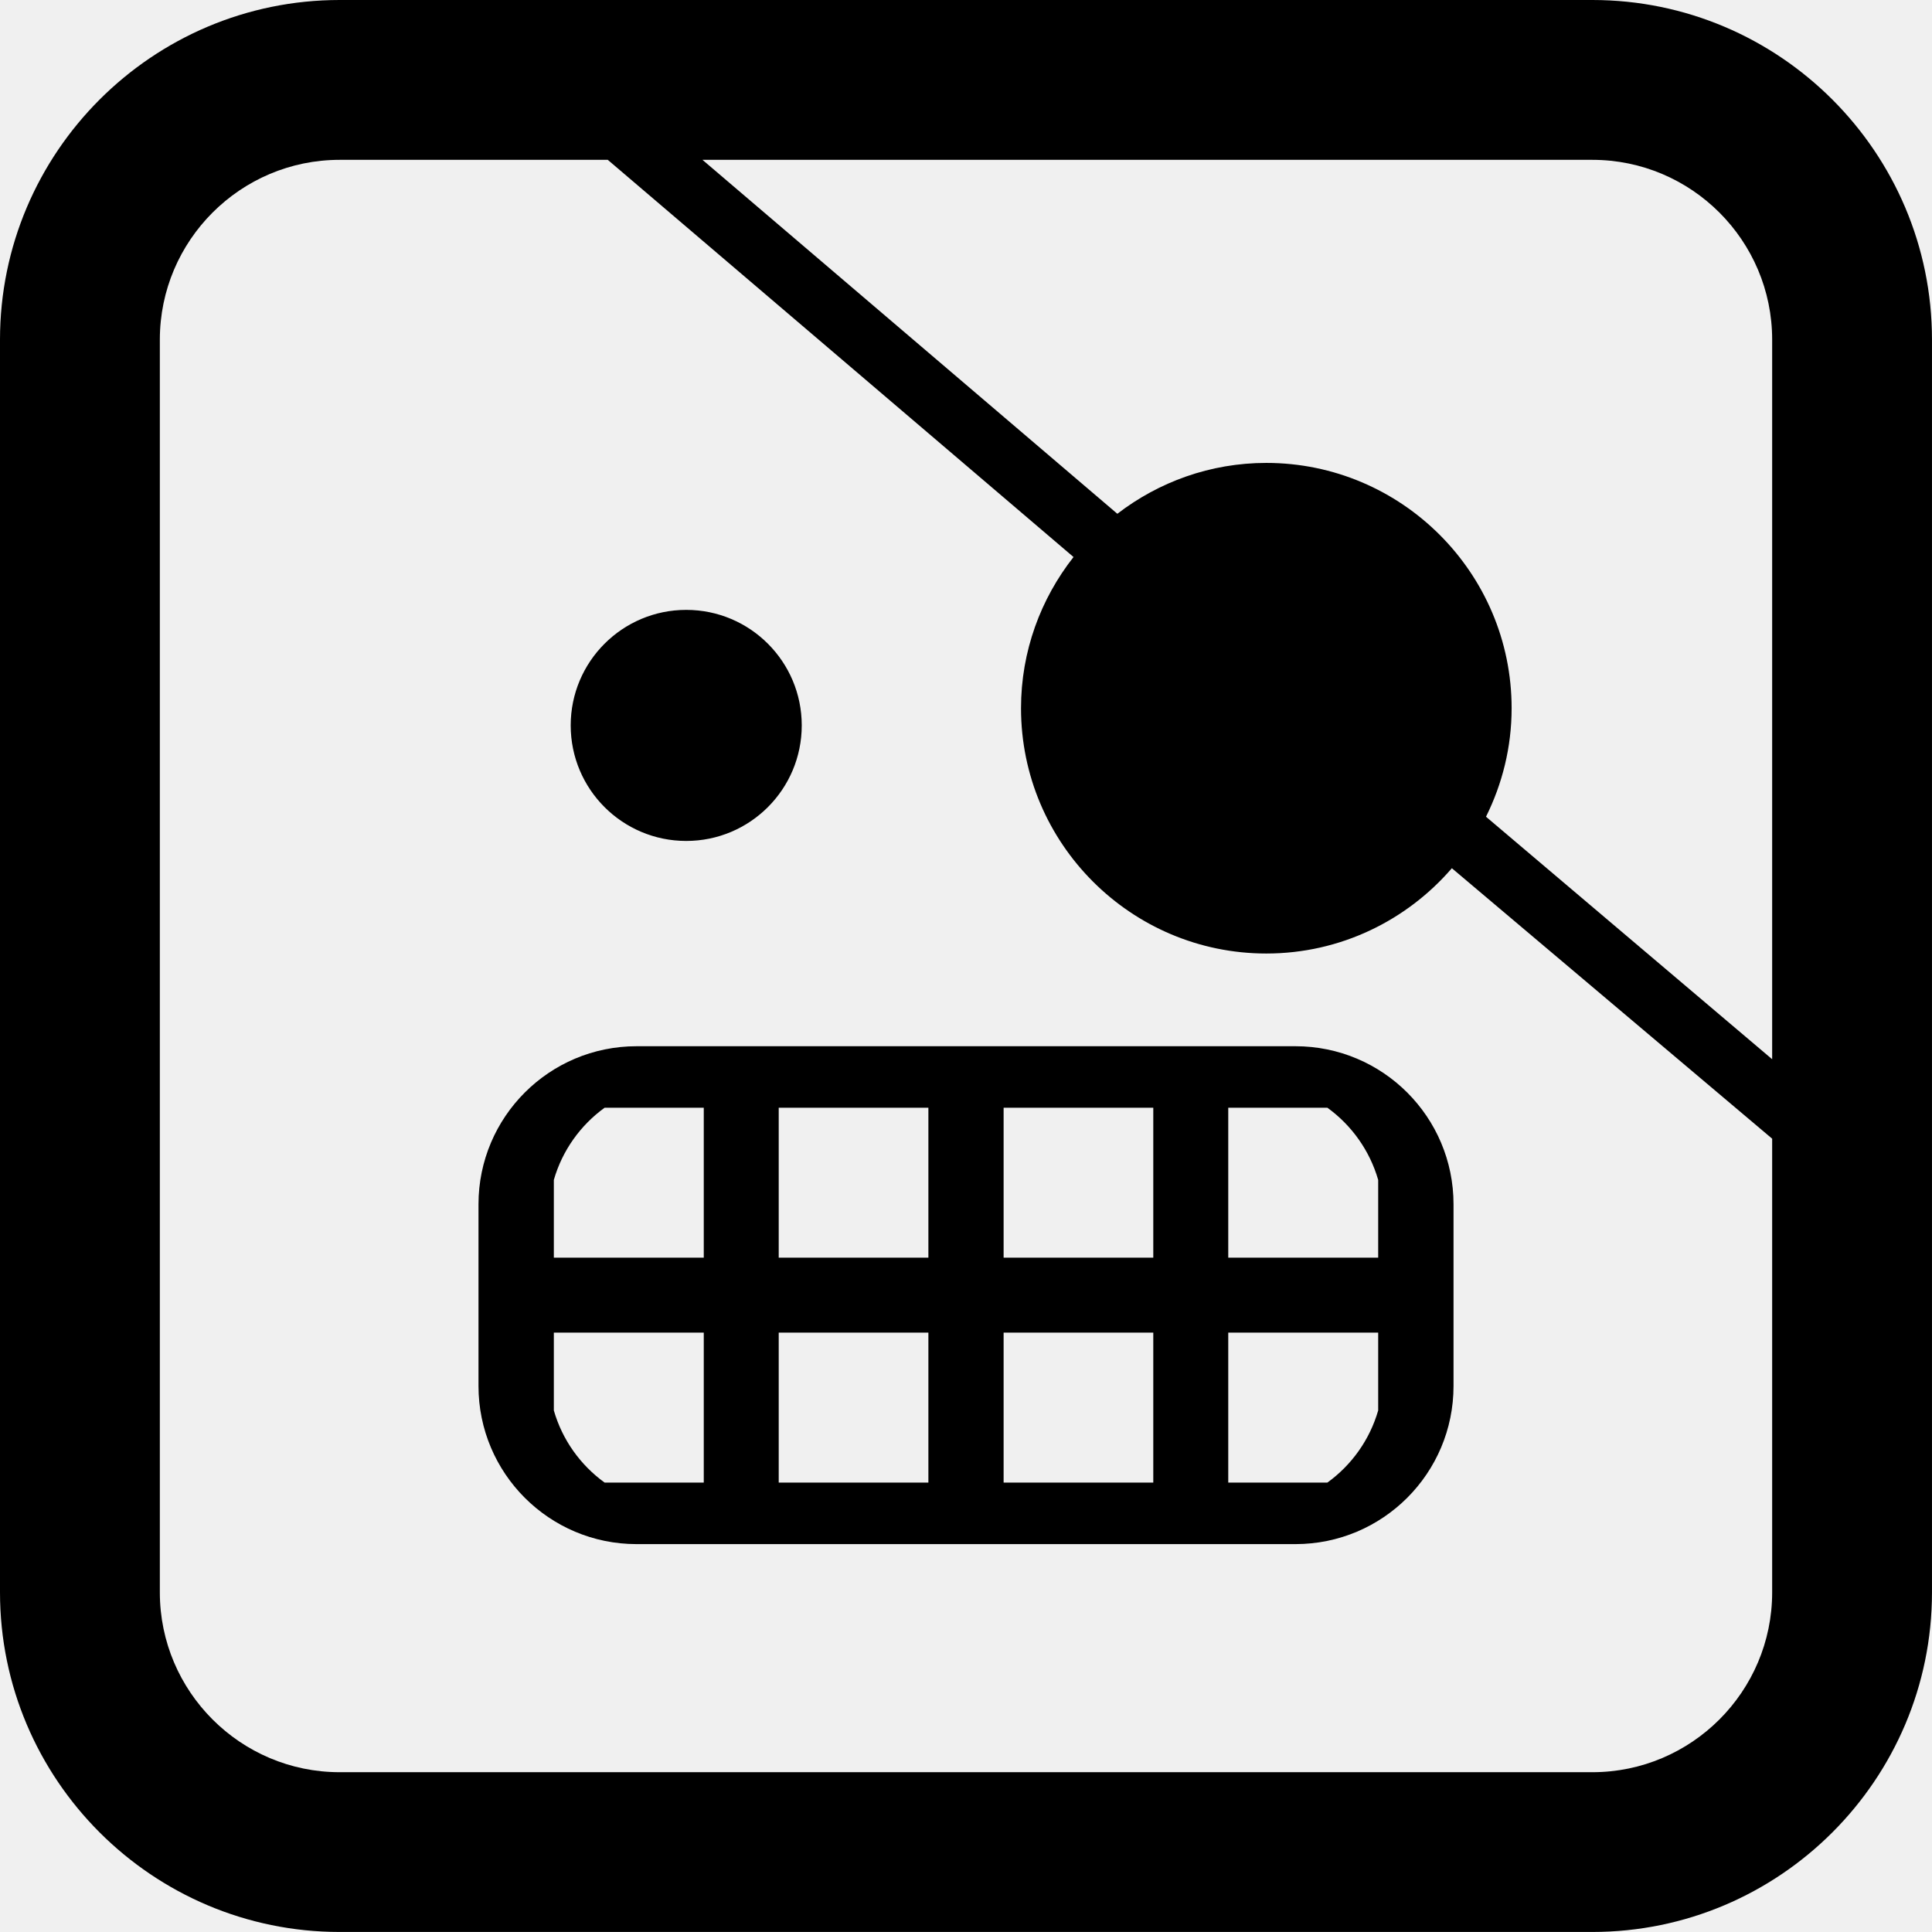
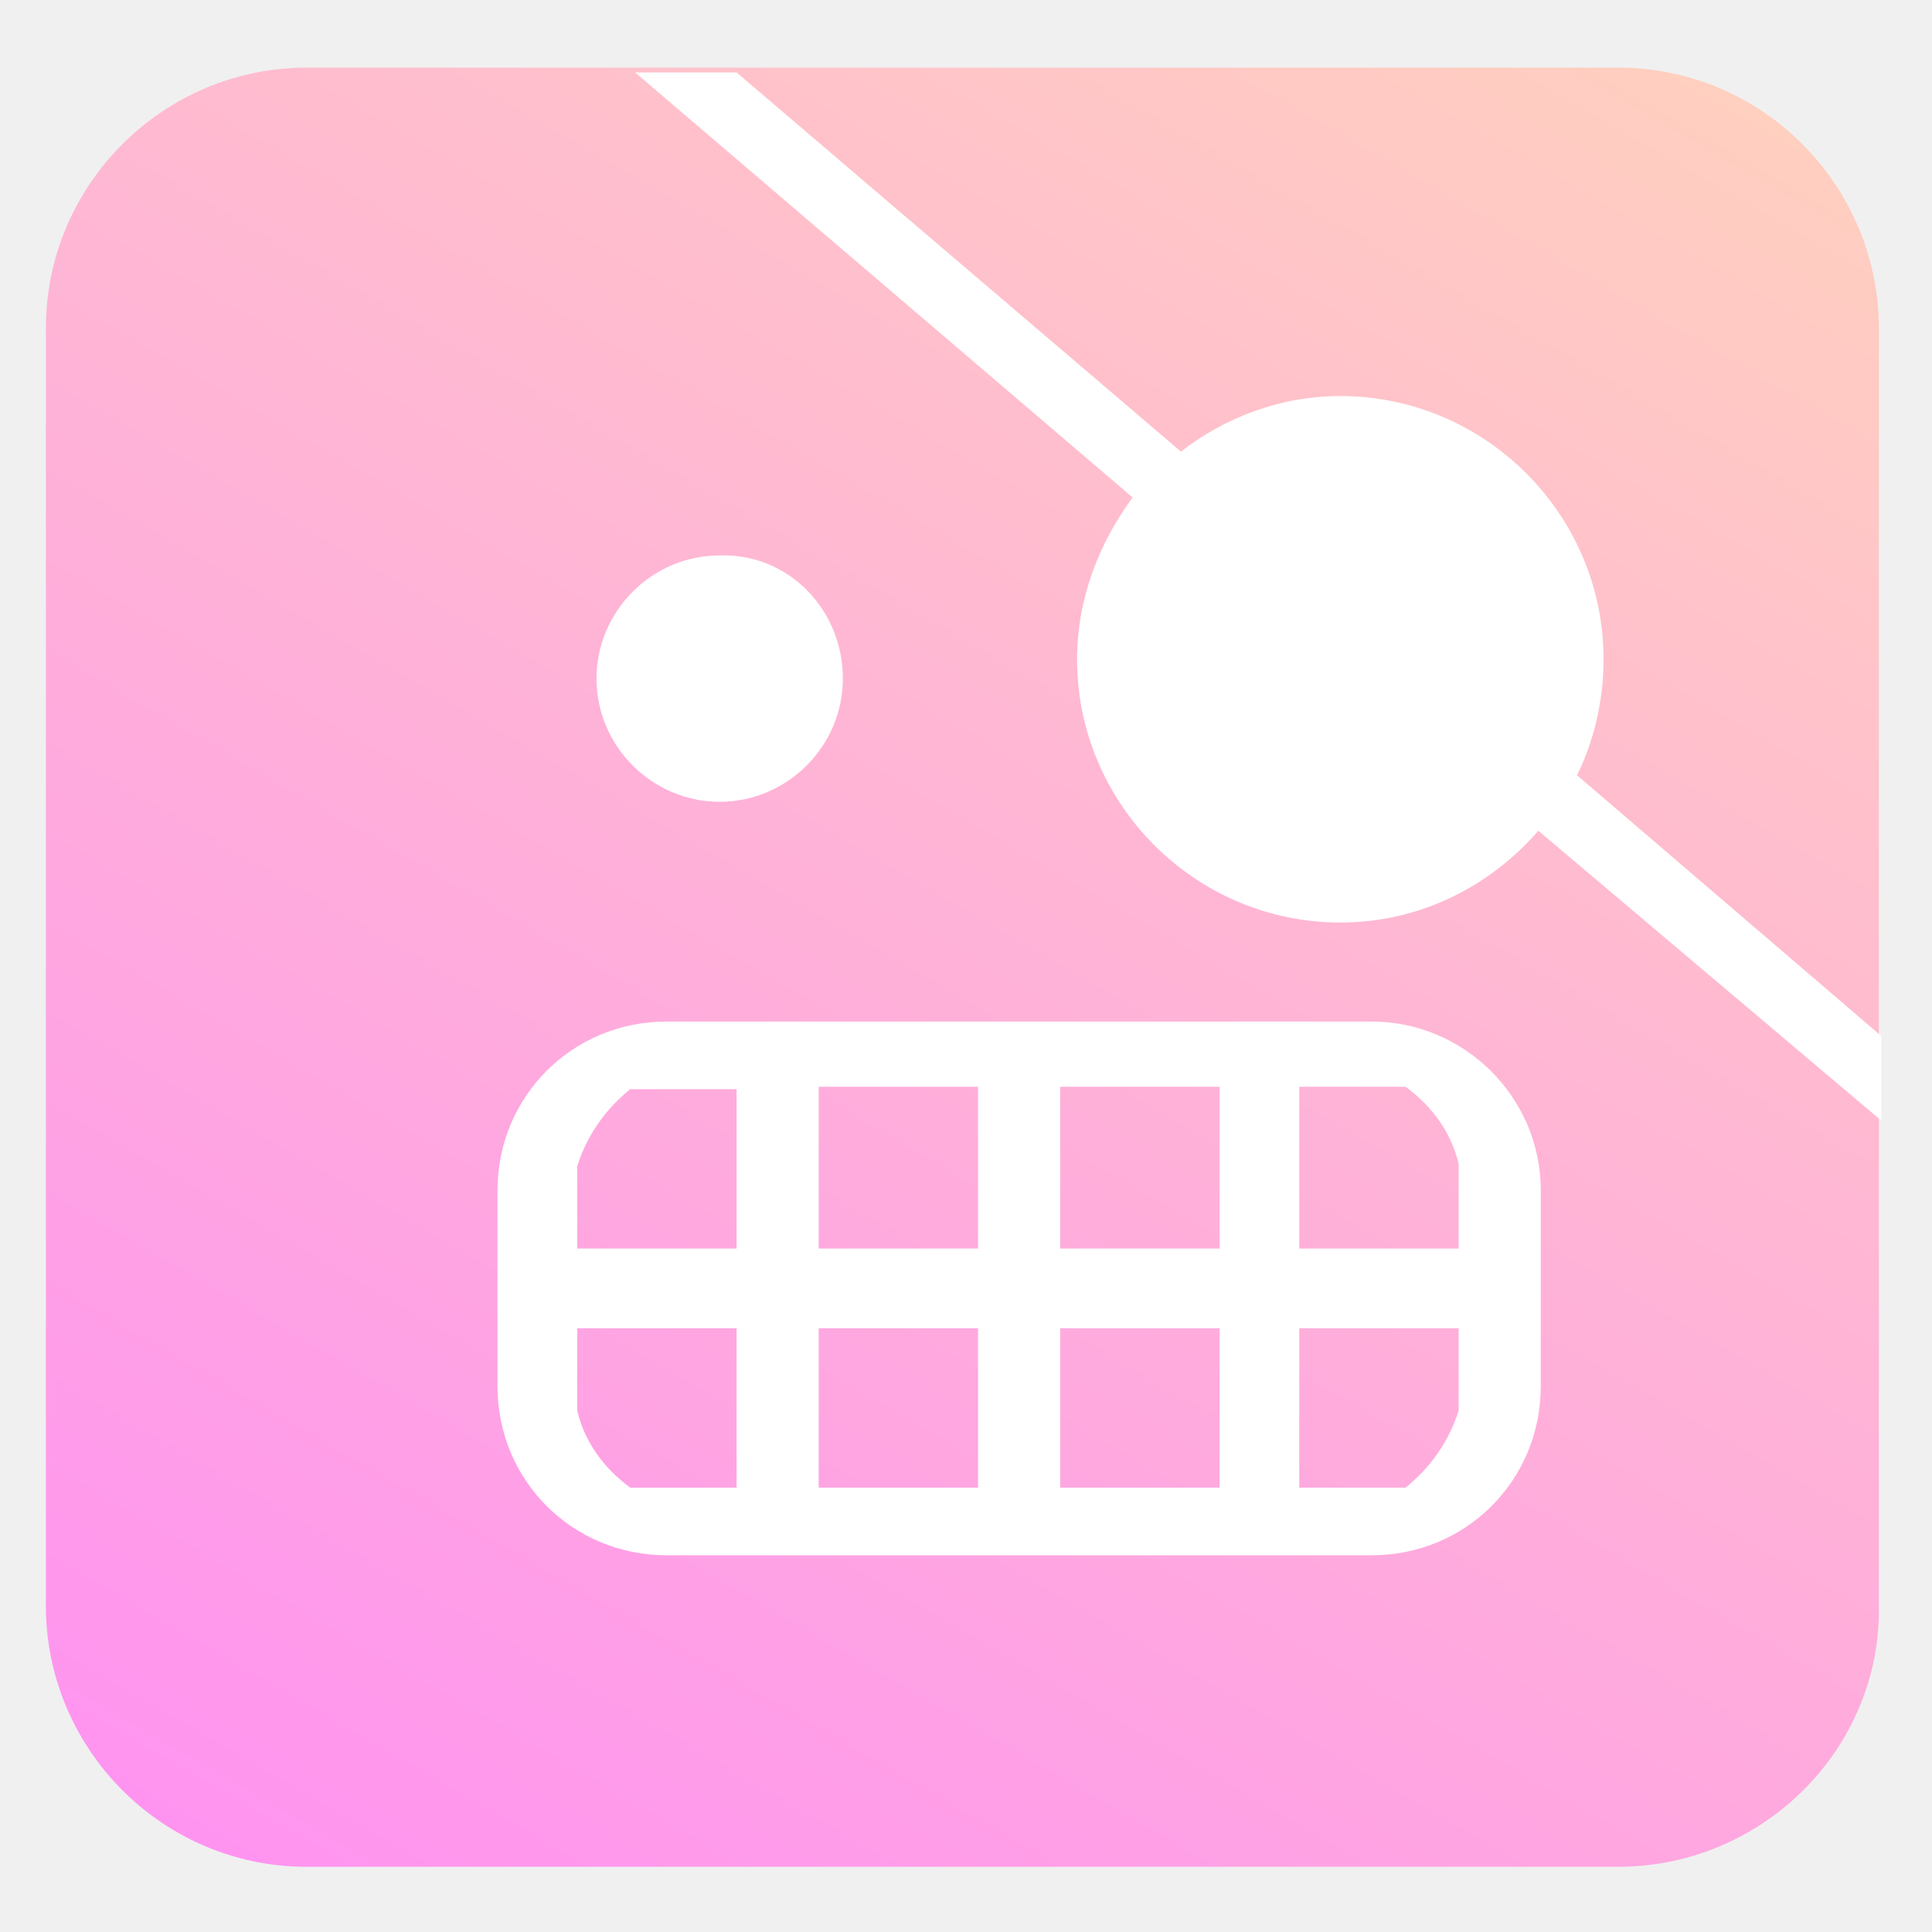
- <svg xmlns="http://www.w3.org/2000/svg" version="1.1" id="Capa_1" x="0px" y="0px" width="103.695px" height="103.696px" viewBox="0 0 103.695 103.696" style="enable-background:new 0 0 103.695 103.696;" xml:space="preserve">
-   <g>
-     <path d="M69.529,56.154H34.168c-4.687,0-8.486,3.799-8.486,8.485v9.752c0,4.687,3.799,8.486,8.486,8.486h35.361   c4.688,0,8.486-3.801,8.486-8.486v-9.752C78.016,59.953,74.215,56.154,69.529,56.154z M37.773,79.574h-5.322   c-1.297-0.938-2.271-2.293-2.725-3.871v-4.177h8.047V79.574z M37.773,67.502h-8.047v-4.174c0.454-1.578,1.428-2.934,2.725-3.873   h5.322V67.502z M49.829,79.574h-8.033v-8.048h8.033V79.574z M49.829,67.502h-8.033v-8.047h8.033V67.502z M61.9,79.574h-8.033   v-8.048H61.9V79.574z M61.9,67.502h-8.033v-8.047H61.9V67.502z M73.971,75.703c-0.455,1.578-1.429,2.933-2.726,3.871h-5.321v-8.048   h8.047V75.703z M73.971,67.502h-8.047v-8.047h5.321c1.297,0.939,2.271,2.295,2.726,3.873V67.502z M30.631,38.933   c0-3.422,2.777-6.199,6.201-6.199c3.423,0,6.2,2.777,6.2,6.199c0,3.428-2.777,6.203-6.2,6.203   C33.408,45.136,30.631,42.361,30.631,38.933z M85.467,0H18.23C8.178,0,0,8.179,0,18.23v67.235c0,10.053,8.178,18.229,18.23,18.229   h67.235c10.053,0,18.23-8.179,18.23-18.229V18.231C103.696,8.179,95.518,0,85.467,0z M95.117,18.231v38.621L79.758,43.836   c0.873-1.758,1.375-3.73,1.375-5.824c0-7.262-5.906-13.166-13.166-13.166c-3.01,0-5.777,1.025-7.996,2.73L37.704,8.579h47.763   C90.787,8.579,95.117,12.91,95.117,18.231z M85.467,95.119H18.23c-5.321,0-9.651-4.33-9.651-9.651V18.231   c0-5.322,4.33-9.652,9.651-9.652h14.391l24.998,21.318c-1.759,2.24-2.818,5.053-2.818,8.115c0,7.26,5.907,13.166,13.166,13.166   c3.979,0,7.543-1.779,9.959-4.578l17.191,14.517v24.35C95.117,90.788,90.787,95.119,85.467,95.119z" />
-   </g>
-   <g>
- </g>
-   <g>
- </g>
-   <g>
- </g>
-   <g>
- </g>
-   <g>
- </g>
-   <g>
- </g>
-   <g>
- </g>
-   <g>
- </g>
-   <g>
- </g>
-   <g>
- </g>
+ <svg xmlns="http://www.w3.org/2000/svg" version="1.1" id="Слой_1" x="0px" y="0px" viewBox="0 0 80 80" enable-background="new 0 0 80 80" xml:space="preserve">
+   <linearGradient id="SVGID_1_" gradientUnits="userSpaceOnUse" x1="63.514" y1="-0.97" x2="16.206" y2="80.97">
+     <stop offset="3.303229e-07" style="stop-color:#FFCFBF" />
+     <stop offset="0.11" style="stop-color:#FFC8C5" />
+     <stop offset="1" style="stop-color:#FF94F0" />
+   </linearGradient>
+   <path fill="url(#SVGID_1_)" d="M67,77.3H12.7c-6,0-10.8-4.9-10.8-10.8V13.6c0-6,4.9-10.8,10.8-10.8H67c6,0,10.8,4.9,10.8,10.8v52.9  C77.9,72.4,73,77.3,67,77.3z" />
+   <path fill="#FFFFFF" d="M34.9,28.1c0,2.8-2.3,5.1-5.1,5.1c-2.8,0-5.1-2.3-5.1-5.1c0-2.8,2.3-5.1,5.1-5.1  C32.6,22.9,34.9,25.2,34.9,28.1z" />
+   <path fill="#FFFFFF" d="M56.8,42.3H27.6c-3.9,0-7,3.1-7,7v8.1c0,3.9,3.1,7,7,7h29.2c3.9,0,7-3.1,7-7v-8.1  C63.8,45.4,60.6,42.3,56.8,42.3z M30.5,61.6h-4.4c-1.1-0.8-1.9-1.9-2.2-3.2V55h6.6V61.6z M30.5,51.7h-6.6v-3.4  c0.4-1.3,1.2-2.4,2.2-3.2h4.4V51.7z M40.5,61.6h-6.6V55h6.6V61.6z M40.5,51.7h-6.6V45h6.6V51.7z M50.5,61.6h-6.6V55h6.6V61.6z   M50.5,51.7h-6.6V45h6.6V51.7z M60.4,58.4c-0.4,1.3-1.2,2.4-2.2,3.2h-4.4V55h6.6V58.4z M60.4,51.7h-6.6V45h4.4  c1.1,0.8,1.9,1.9,2.2,3.2V51.7z" />
+   <path fill="#FFFFFF" d="M77.9,42.9v3.5l-14.2-12c-2,2.3-4.9,3.8-8.2,3.8c-6,0-10.9-4.9-10.9-10.9c0-2.5,0.9-4.8,2.3-6.7L26.3,3h4.2  l18.4,15.7c1.8-1.4,4.1-2.3,6.6-2.3c6,0,10.9,4.9,10.9,10.9c0,1.7-0.4,3.4-1.1,4.8L77.9,42.9z" />
  <g>
</g>
  <g>
</g>
  <g>
</g>
  <g>
</g>
  <g>
</g>
</svg>
